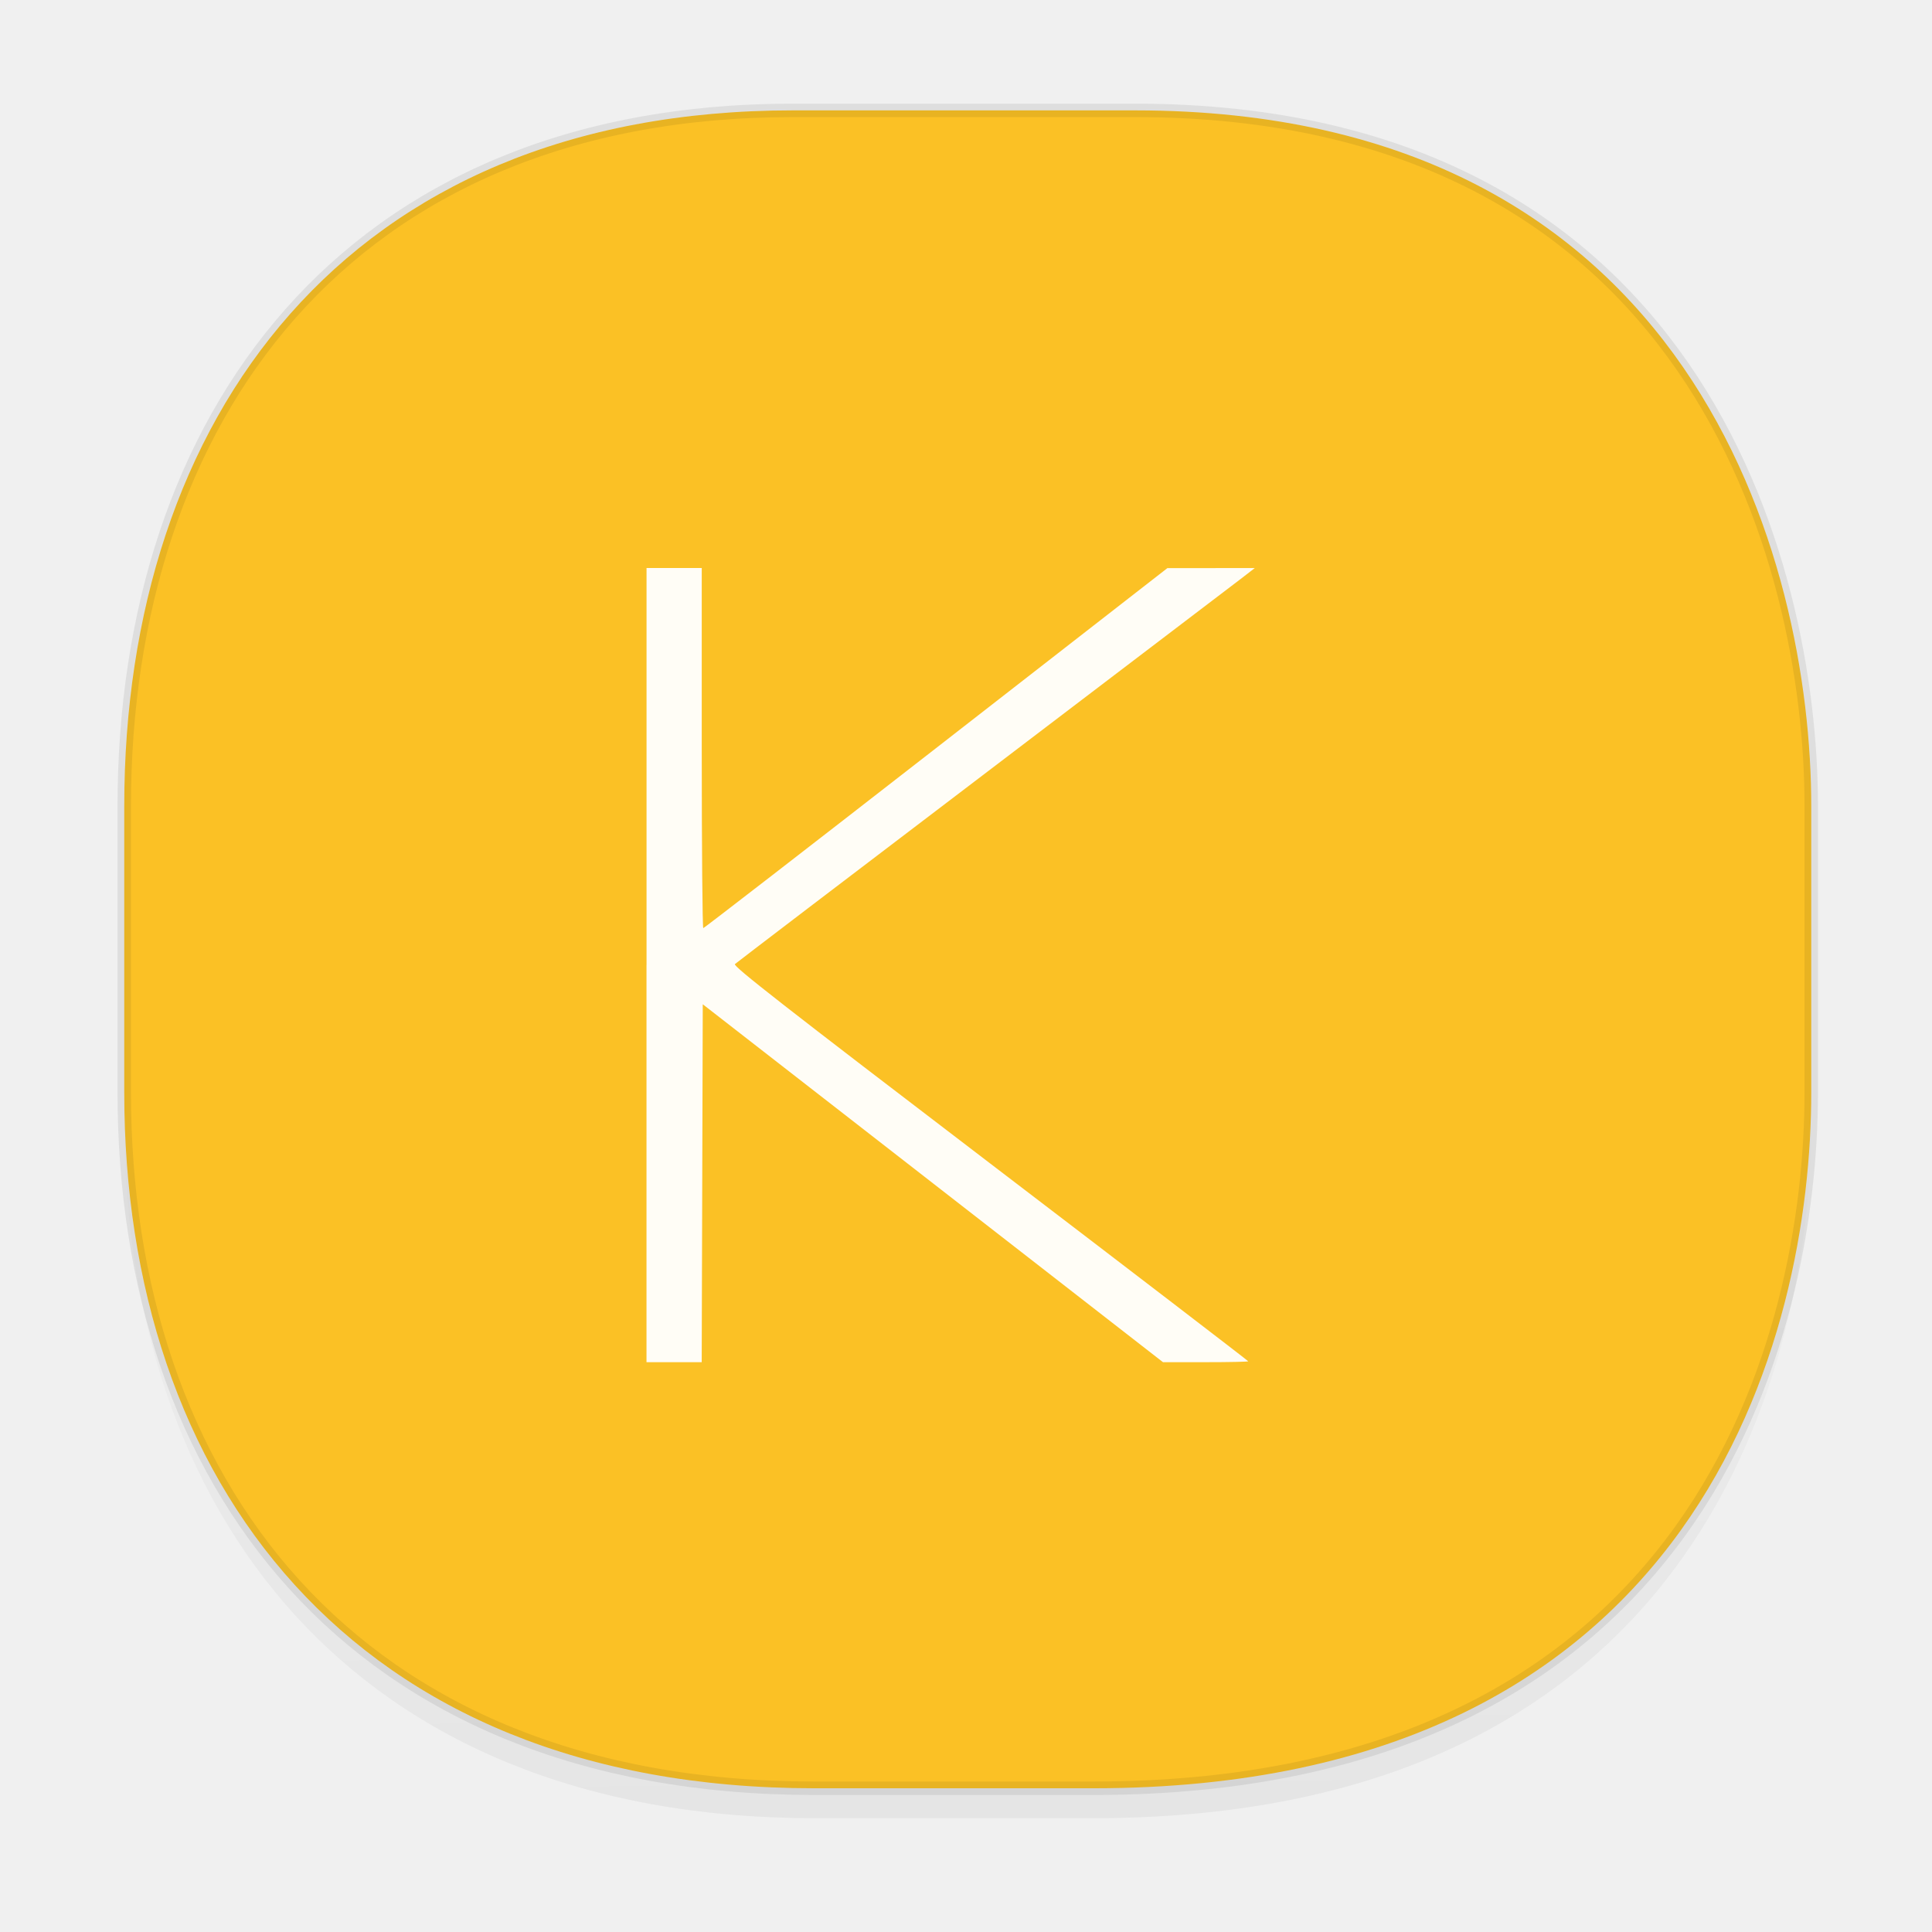
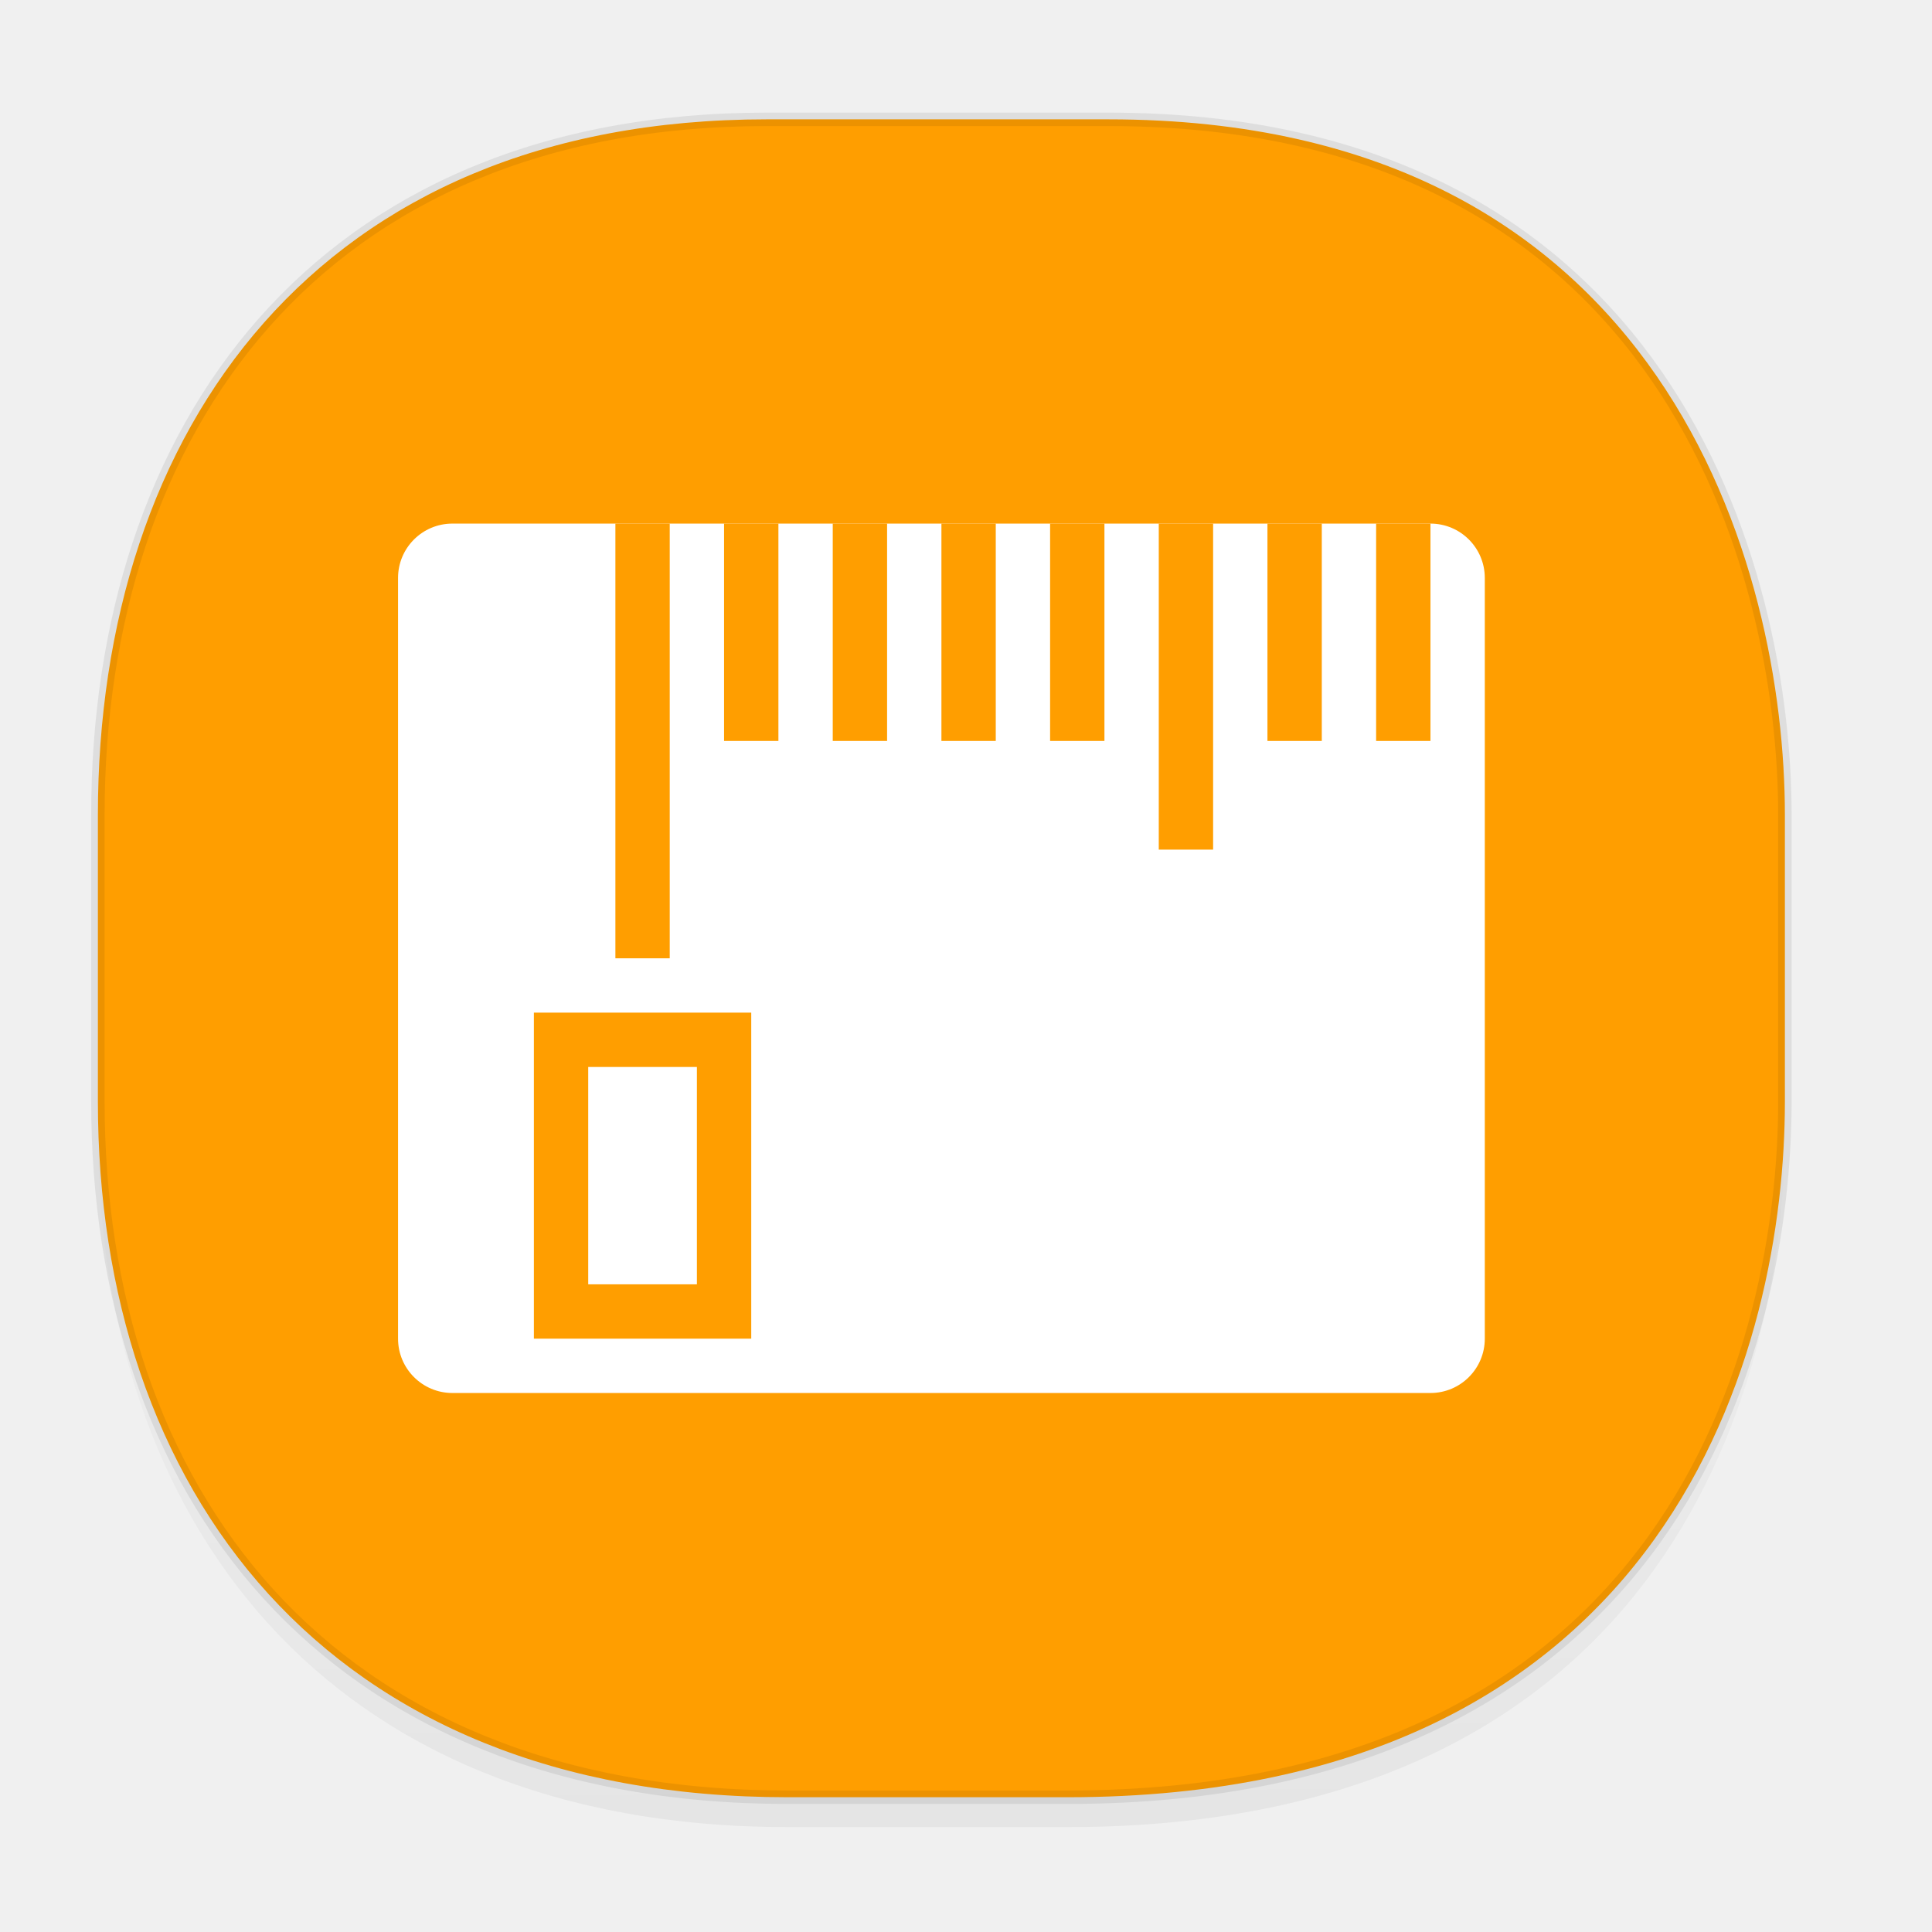
<svg xmlns="http://www.w3.org/2000/svg" xmlns:xlink="http://www.w3.org/1999/xlink" width="48" height="48" version="1.1" id="svg38">
  <defs id="defs22">
    <linearGradient id="linearGradient4488">
      <stop id="stop4490" style="stop-color:#000000;stop-opacity:0.047" offset="0" />
      <stop id="stop4492" style="stop-color:#000000;stop-opacity:0" offset="1" />
    </linearGradient>
    <linearGradient id="linearGradient4154">
      <stop offset="0" style="stop-color:#000000;stop-opacity:1" id="stop2" />
      <stop offset="1" style="stop-color:#000000;stop-opacity:0" id="stop4" />
    </linearGradient>
    <linearGradient id="linearGradient4192">
      <stop style="stop-color:#272b2d;stop-opacity:1" offset="0" id="stop7" />
      <stop style="stop-color:#33393e;stop-opacity:1" offset="1" id="stop9" />
    </linearGradient>
    <linearGradient id="linearGradient4140">
      <stop style="stop-color:#279646;stop-opacity:1" offset="0" id="stop12" />
      <stop style="stop-color:#76ff68;stop-opacity:1" offset="1" id="stop14" />
    </linearGradient>
    <linearGradient xlink:href="#linearGradient4140" id="linearGradient4146" x1="24.705" y1="43.939" x2="25.061" y2="4.405" gradientUnits="userSpaceOnUse" gradientTransform="translate(-51.05085)" />
    <linearGradient xlink:href="#linearGradient4192" id="linearGradient4166" x1="31" y1="34" x2="31" y2="24" gradientUnits="userSpaceOnUse" />
    <linearGradient xlink:href="#linearGradient4192" id="linearGradient4168" x1="18" y1="34" x2="18" y2="24" gradientUnits="userSpaceOnUse" />
    <linearGradient xlink:href="#linearGradient4154" id="linearGradient4182" x1="13" y1="24" x2="30" y2="41" gradientUnits="userSpaceOnUse" />
    <linearGradient xlink:href="#linearGradient4154" id="linearGradient4190" x1="29" y1="26" x2="36" y2="33" gradientUnits="userSpaceOnUse" />
    <style id="style4511">.cls-1{fill:#8e8e8e;}.cls-2{fill:none;stroke:#8e8e8e;stroke-linecap:square;stroke-miterlimit:10;}</style>
    <linearGradient gradientUnits="userSpaceOnUse" x2="13" y2="4" x1="43" y1="40" id="a">
      <stop id="stop2-36753" stop-color="#f27935" />
      <stop id="stop4-562" stop-color="#f2784b" offset="1" />
    </linearGradient>
    <linearGradient gradientUnits="userSpaceOnUse" x2="38" y2="41" x1="24.13" y1="27.13" id="b">
      <stop id="stop7-912" stop-color="#292c2f" />
      <stop id="stop9-70" stop-opacity="0" offset="1" />
    </linearGradient>
    <linearGradient id="a-36753" y1="527.8" y2="504.8" gradientUnits="userSpaceOnUse" x2="0" gradientTransform="translate(-384.57 504.56)">
      <stop stop-color="#ffffff" id="stop2-56" />
      <stop offset="1" stop-color="#ffffff" stop-opacity="0" id="stop4-29" />
    </linearGradient>
    <linearGradient id="b-1" y1="4" x1="8" y2="18" gradientUnits="userSpaceOnUse" x2="22" gradientTransform="translate(-3.050848,1008.631)">
      <stop stop-color="#292c2f" id="stop7-27" />
      <stop offset="1" stop-opacity="0" id="stop9-0" />
    </linearGradient>
    <linearGradient id="c" y1="520.8" y2="503.8" gradientUnits="userSpaceOnUse" x2="0" gradientTransform="translate(-384.57 504.56)">
      <stop stop-color="#197cf1" id="stop12-936" />
      <stop offset="1" stop-color="#20bcfa" id="stop14-06" />
    </linearGradient>
    <linearGradient id="d" y1="1050.34" y2="1038.36" gradientUnits="userSpaceOnUse" x2="0" gradientTransform="matrix(-2.83522 0 0 2.83875 47.655-1933.28)">
      <stop stop-color="#c61423" id="stop17" />
      <stop offset="1" stop-color="#dc2b41" id="stop19" />
    </linearGradient>
    <linearGradient id="e" y1="543.8" y2="503.8" gradientUnits="userSpaceOnUse" x2="0" gradientTransform="matrix(1.125 0 0 1-435.64 504.56)">
      <stop stop-color="#1d1e1e" id="stop22" />
      <stop offset="1" stop-color="#44484c" id="stop24" />
    </linearGradient>
    <linearGradient gradientTransform="translate(8,-1)" x2="28.614" gradientUnits="userSpaceOnUse" y2="24.614" x1="8" y1="4" id="b-3">
      <stop id="stop7-6" stop-color="#292c2f" />
      <stop id="stop9-7" stop-opacity="0" offset="1" />
    </linearGradient>
    <linearGradient id="d-5" y1="1050.34" y2="1038.36" gradientUnits="userSpaceOnUse" x2="0" gradientTransform="matrix(-2.83522,0,0,2.83875,-0.430476,-1931.599)">
      <stop stop-color="#c61423" id="stop17-3" />
      <stop offset="1" stop-color="#dc2b41" id="stop19-5" />
    </linearGradient>
    <linearGradient id="d-2" y1="1050.34" y2="1038.36" gradientUnits="userSpaceOnUse" x2="0" gradientTransform="matrix(-1.087984,0,0,1.089339,-14.25708,-100.3922)">
      <stop stop-color="#c61423" id="stop17-9" />
      <stop offset="1" stop-color="#dc2b41" id="stop19-1" />
    </linearGradient>
    <linearGradient id="c-29" y1="523.8" x1="403.57" y2="536.8" x2="416.57" gradientUnits="userSpaceOnUse" gradientTransform="translate(-335.6547,-499.8)">
      <stop stop-color="#292c2f" id="stop2-1" />
      <stop offset="1" stop-opacity="0" id="stop4-2" />
    </linearGradient>
    <linearGradient xlink:href="#b-2" id="linearGradient4189" x1="14.369" y1="22.522" x2="26.522" y2="22.522" gradientUnits="userSpaceOnUse" />
    <linearGradient x1="428.816" gradientTransform="translate(-384.57,-499.8)" gradientUnits="userSpaceOnUse" x2="388.865" y2="499.679" y1="547.634" id="a-8">
      <stop stop-color="#2a2c2f" id="stop8" />
      <stop stop-color="#536161" offset="1" id="stop10" />
    </linearGradient>
    <linearGradient x1="36" gradientUnits="userSpaceOnUse" x2="14" y2="12" y1="44" id="b-2">
      <stop style="stop-color:#bfc9c9;stop-opacity:1" stop-color="#536161" id="stop13" />
      <stop style="stop-color:#fbfbfb;stop-opacity:1" stop-color="#f4f5f5" offset="1" id="stop15" />
    </linearGradient>
    <linearGradient xlink:href="#a-8" id="linearGradient4424" x1="25" y1="44" x2="25" y2="4" gradientUnits="userSpaceOnUse" gradientTransform="translate(48.91525)" />
    <linearGradient xlink:href="#b-2" id="linearGradient4428" gradientUnits="userSpaceOnUse" x1="31.586" y1="36.345" x2="1.203" y2="6.723" />
    <style id="style4511-26">.cls-1{fill:#8e8e8e;}.cls-2{fill:none;stroke:#8e8e8e;stroke-linecap:square;stroke-miterlimit:10;}</style>
    <linearGradient id="linearGradient3235">
      <stop id="stop3237" offset="0" style="stop-color:#fce94f;stop-opacity:1" />
      <stop style="stop-color:#fce94f;stop-opacity:1" offset="0.5" id="stop3239" />
      <stop id="stop3241" offset="0.75" style="stop-color:#edd400;stop-opacity:1" />
      <stop id="stop3243" offset="1" style="stop-color:#c4a000;stop-opacity:1" />
    </linearGradient>
    <linearGradient id="linearGradient19744">
      <stop id="stop19746" offset="0" style="stop-color:#ffffff;stop-opacity:1;" />
      <stop style="stop-color:#edd400;stop-opacity:1" offset="0.749" id="stop19748" />
      <stop id="stop19750" offset="1" style="stop-color:#ffffff;stop-opacity:1;" />
    </linearGradient>
    <linearGradient id="linearGradient14664">
      <stop style="stop-color:#ffffff;stop-opacity:1;" offset="0" id="stop14666" />
      <stop style="stop-color:#eeeeec;stop-opacity:1" offset="1" id="stop14668" />
    </linearGradient>
    <linearGradient id="linearGradient12294">
      <stop id="stop12296" offset="0" style="stop-color:#fef8c4;stop-opacity:1" />
      <stop id="stop12298" offset="1" style="stop-color:#edd400;stop-opacity:1" />
    </linearGradient>
    <linearGradient id="linearGradient8285">
      <stop style="stop-color:#ff6c6c;stop-opacity:1;" offset="0" id="stop8287" />
      <stop style="stop-color:#cc0000;stop-opacity:1;" offset="1" id="stop8289" />
    </linearGradient>
    <linearGradient id="linearGradient3570">
      <stop style="stop-color:#ffffff;stop-opacity:1;" offset="0" id="stop3572" />
      <stop style="stop-color:#fce94f;stop-opacity:1;" offset="1" id="stop3574" />
    </linearGradient>
    <linearGradient id="linearGradient2188">
      <stop style="stop-color:#c4a000;stop-opacity:1" offset="0" id="stop2190" />
      <stop id="stop3626" offset="0.206" style="stop-color:#edd400;stop-opacity:1" />
      <stop id="stop2848" offset="0.5" style="stop-color:#fce94f;stop-opacity:1" />
      <stop style="stop-color:#edd400;stop-opacity:1" offset="0.75" id="stop2850" />
      <stop style="stop-color:#c4a000;stop-opacity:1" offset="1" id="stop2192" />
    </linearGradient>
    <linearGradient x2="11.786" gradientUnits="userSpaceOnUse" y2="11.998" x1="34.5" y1="32.998" id="a-70">
      <stop id="stop2-3675" stop-color="#dd1627" />
      <stop id="stop4-35" stop-color="#df3e52" offset="1" />
    </linearGradient>
    <linearGradient gradientTransform="translate(-52)" gradientUnits="userSpaceOnUse" x2="73.03" y2="35.663" x1="46.23" y1="10.38" id="b-367">
      <stop id="stop7-5" stop-opacity=".731" stop-color="#f8bac0" />
      <stop id="stop9-3" stop-opacity="0" stop-color="#f8bac0" offset="1" />
    </linearGradient>
    <path d="m.735 43.06l23.265-42.35 23.09 42.31c0 0-2.212-.155-5.272-.291-2.851-.127-1.794.114-8.278-1.089-4.911-.91-8.522-2.865-15.253-2.727-7.453.153-17.549 4.149-17.549 4.149" id="c-62" />
    <linearGradient id="a-367535" y1="543.8" y2="503.8" x2="0" gradientUnits="userSpaceOnUse" gradientTransform="matrix(1.125 0 0 1-51.07 0)">
      <stop stop-color="#2a2c2f" id="stop2-62" />
      <stop offset="1" stop-color="#424649" id="stop4-91" />
    </linearGradient>
    <linearGradient id="b-27" y1="540.92" y2="522.55" x2="0" gradientUnits="userSpaceOnUse" gradientTransform="matrix(1 0 0 1.14286 0-77.4)">
      <stop stop-color="#197cf1" id="stop7-0" />
      <stop offset="1" stop-color="#05a0eb" id="stop9-93" />
    </linearGradient>
    <linearGradient id="c-6" y1="542.8" y2="533.8" gradientUnits="userSpaceOnUse" x2="0" gradientTransform="translate(0-28)">
      <stop stop-color="#bcb4a1" id="stop12-93" />
      <stop offset="1" stop-color="#c5bfad" id="stop14-6" />
    </linearGradient>
    <linearGradient id="d-06" y1="540.8" y2="531.8" gradientUnits="userSpaceOnUse" x2="0">
      <stop stop-color="#1e1f21" id="stop17-2" />
      <stop offset="1" stop-color="#242628" id="stop19-61" />
    </linearGradient>
    <linearGradient xlink:href="#d-06" id="e-8" y1="528.8" y2="519.8" gradientUnits="userSpaceOnUse" x2="0" />
    <linearGradient id="f" y1="20" x1="32" y2="30" x2="42" gradientUnits="userSpaceOnUse">
      <stop stop-color="#383e51" id="stop23" />
      <stop offset="1" stop-color="#655c6f" stop-opacity="0" id="stop25" />
    </linearGradient>
    <linearGradient xlink:href="#f" id="g" y1="531.8" x1="404.57" y2="543.8" x2="416.57" gradientUnits="userSpaceOnUse" gradientTransform="translate(-384.57-499.8)" />
    <linearGradient xlink:href="#f" id="h" y1="531.8" x1="404.57" y2="543.8" gradientUnits="userSpaceOnUse" x2="416.57" gradientTransform="translate(0-12)" />
    <linearGradient xlink:href="#f" id="i" y1="531.8" x1="404.57" y2="543.8" gradientUnits="userSpaceOnUse" x2="416.57" gradientTransform="translate(-12-12)" />
    <linearGradient xlink:href="#f" id="j" y1="531.8" x1="404.57" y2="543.8" gradientUnits="userSpaceOnUse" x2="416.57" gradientTransform="translate(-12)" />
    <style id="style4511-9">.cls-1{fill:#8e8e8e;}.cls-2{fill:none;stroke:#8e8e8e;stroke-linecap:square;stroke-miterlimit:10;}</style>
    <path d="m.735 43.06l23.265-42.35 23.09 42.31c0 0-2.212-.155-5.272-.291-2.851-.127-1.794.114-8.278-1.089-4.911-.91-8.522-2.865-15.253-2.727-7.453.153-17.549 4.149-17.549 4.149" id="c-09" />
    <linearGradient id="linearGradient4222">
      <stop offset="0" style="stop-color:#0166d0;stop-opacity:1" id="stop2-35" />
      <stop offset="1" style="stop-color:#51a6ff;stop-opacity:1" id="stop4-62" />
    </linearGradient>
    <linearGradient id="linearGradient4198">
      <stop style="stop-color:#208dff;stop-opacity:1" offset="0" id="stop7-9" />
      <stop style="stop-color:#51a6ff;stop-opacity:1" offset="1" id="stop9-1" />
    </linearGradient>
    <linearGradient xlink:href="#linearGradient4222" id="linearGradient4204" x1="402.571" y1="543.798" x2="402.571" y2="519.798" gradientUnits="userSpaceOnUse" gradientTransform="matrix(0.7813559,0,0,0.7813559,-346.9312,-382.9337)" />
    <linearGradient xlink:href="#linearGradient4198" id="linearGradient4212" x1="414.571" y1="543.798" x2="414.571" y2="519.798" gradientUnits="userSpaceOnUse" gradientTransform="matrix(0.7813559,0,0,0.7813559,-346.9312,-382.9337)" />
    <linearGradient xlink:href="#linearGradient4198" id="linearGradient4220" x1="24" y1="35" x2="24" y2="4" gradientUnits="userSpaceOnUse" gradientTransform="matrix(1,0,0,0.9992445,384.5714,499.8244)" />
    <linearGradient xlink:href="#linearGradient4227" id="linearGradient4244" x1="12" y1="21" x2="29" y2="38" gradientUnits="userSpaceOnUse" />
    <linearGradient id="linearGradient4227">
      <stop offset="0" style="stop-color:#292c2f;stop-opacity:1" id="stop16" />
      <stop offset="1" style="stop-color:#000000;stop-opacity:0;" id="stop18" />
    </linearGradient>
    <linearGradient id="linearGradient4454">
      <stop id="stop7-36" offset="0" style="stop-color:#d21e1e;stop-opacity:1" />
      <stop id="stop9-75" offset="1" style="stop-color:#e05e4c;stop-opacity:1" />
    </linearGradient>
    <linearGradient gradientTransform="translate(-384.57,-499.8)" gradientUnits="userSpaceOnUse" y2="525.725" x2="391.89" y1="544.092" x1="403.421" id="linearGradient4213" xlink:href="#linearGradient4454" />
    <linearGradient id="linearGradient4472">
      <stop id="stop13-1" offset="0" style="stop-color:#ffa92d;stop-opacity:1" />
      <stop id="stop15-2" offset="1" style="stop-color:#ffc169;stop-opacity:1" />
    </linearGradient>
    <linearGradient gradientTransform="translate(-384.57,-499.8)" gradientUnits="userSpaceOnUse" y2="505.319" x2="391.154" y1="523.203" x1="401.296" id="linearGradient4235" xlink:href="#linearGradient4472" />
    <linearGradient id="linearGradient4422-8">
      <stop id="stop19-3" offset="0" style="stop-color:#377d50;stop-opacity:1" />
      <stop id="stop21" offset="1" style="stop-color:#54d883;stop-opacity:1" />
    </linearGradient>
    <linearGradient gradientTransform="translate(-384.57,-499.8)" gradientUnits="userSpaceOnUse" y2="503.798" x2="413.779" y1="523.798" x1="424.602" id="linearGradient4257" xlink:href="#linearGradient4422-8" />
    <linearGradient id="linearGradient4438">
      <stop id="stop25-6" offset="0" style="stop-color:#375a7d;stop-opacity:1" />
      <stop id="stop27" offset="1" style="stop-color:#54a3d8;stop-opacity:1" />
    </linearGradient>
    <linearGradient gradientTransform="translate(-384.57,-499.8)" gradientUnits="userSpaceOnUse" y2="525.748" x2="412.118" y1="543.488" x1="420.884" id="linearGradient4279" xlink:href="#linearGradient4438" />
    <linearGradient gradientTransform="translate(0.00142264,-0.00198746)" gradientUnits="userSpaceOnUse" y2="44" x2="44" y1="4" x1="4" id="linearGradient4220-3" xlink:href="#linearGradient4154" />
    <linearGradient id="a-2" y1="4" x1="24" y2="44" x2="4" gradientUnits="userSpaceOnUse">
      <stop stop-color="#197cf1" id="stop2-367" />
      <stop offset="1" stop-color="#20bcfa" id="stop4-5" />
    </linearGradient>
    <linearGradient id="b-7" y1="44" x1="44" y2="4" x2="24" gradientUnits="userSpaceOnUse">
      <stop stop-color="#c61423" id="stop7-3" />
      <stop offset="1" stop-color="#dc2b41" id="stop9-56" />
    </linearGradient>
    <linearGradient id="c-0" x1="44" x2="4" gradientUnits="userSpaceOnUse">
      <stop stop-color="#42a603" id="stop12-06" />
      <stop offset="1" stop-color="#78da06" id="stop14-26" />
    </linearGradient>
    <linearGradient id="d-1" y1="522.8" y2="538.8" x1="400.57" gradientUnits="userSpaceOnUse" x2="416.57">
      <stop stop-color="#292c2f" id="stop17-8" />
      <stop offset="1" stop-opacity="0" id="stop19-29" />
    </linearGradient>
    <linearGradient gradientTransform="matrix(.70711.70711-.70711.70711 105.4-635.69)" x2="378.58" gradientUnits="userSpaceOnUse" y2="523.86" x1="430.51" y1="522.99" id="b-3-7">
      <stop id="stop7-67" stop-color="#fcfcfc" />
      <stop id="stop9-53" stop-color="#e9eaeb" offset="1" />
    </linearGradient>
    <linearGradient gradientTransform="translate(45.719-.92)" x2="3.614" gradientUnits="userSpaceOnUse" y2="49.804" x1="-28.649" y1="19.869" id="c-5">
      <stop id="stop12-6" />
      <stop id="stop14-2" stop-opacity="0" offset="1" />
    </linearGradient>
    <linearGradient gradientTransform="matrix(.70711.70711-.70711.70711 105.48-635.28)" x2="402.03" gradientUnits="userSpaceOnUse" y2="523.7" x1="388.34" y1="522.18" id="d-9">
      <stop id="stop17-1" stop-color="#ffffff" />
      <stop id="stop19-2" stop-color="#eff0f1" offset="1" />
    </linearGradient>
    <linearGradient gradientTransform="matrix(.70711.70711-.70711.70711 105.48-635.28)" x2="425.86" gradientUnits="userSpaceOnUse" y2="527.34" x1="422.48" y1="527.21" id="e-792">
      <stop id="stop22-9" stop-color="#f9f9f9" />
      <stop id="stop24-20" stop-color="#f6f6f6" offset="1" />
    </linearGradient>
    <linearGradient gradientUnits="userSpaceOnUse" x2="23.912" y2="24.326" x1="9.642" y1="8.627" id="f-02">
      <stop id="stop27-1" stop-color="#491309" />
      <stop id="stop29" stop-color="#b6642d" offset="1" />
    </linearGradient>
    <linearGradient gradientUnits="userSpaceOnUse" x2="33.609" y2="34.953" x1="32.641" y1="33.922" id="h-3">
      <stop id="stop37" stop-color="#cfcfcf" />
      <stop id="stop39" stop-opacity="0" stop-color="#ededed" offset="1" />
    </linearGradient>
    <linearGradient gradientTransform="matrix(.70711.70711-.70711.70711 105.48-635.28)" x2="409.82" gradientUnits="userSpaceOnUse" y2="523.27" x1="385.61" y1="522.24" id="o">
      <stop id="stop62" stop-color="#ffffff" />
      <stop id="stop64" stop-color="#dfe1e3" offset="1" />
    </linearGradient>
    <path d="M25 15A9 9 0 1 1 7 15 9 9 0 1 1 25 15" color="#000000" id="p" />
    <linearGradient xlink:href="#linearGradient4299" id="linearGradient4415" x1="408.571" y1="543.773" x2="408.632" y2="503.67" gradientUnits="userSpaceOnUse" />
    <linearGradient id="linearGradient4227-5">
      <stop offset="0" style="stop-color:#2e3436;stop-opacity:1" id="stop8-7" />
      <stop offset="1" style="stop-color:#555753;stop-opacity:1" id="stop10-0" />
    </linearGradient>
    <linearGradient xlink:href="#linearGradient4227-5" id="linearGradient4437" x1="408.571" y1="535.199" x2="408.571" y2="512.397" gradientUnits="userSpaceOnUse" gradientTransform="matrix(0.9648179,0,0,0.9648179,14.37438,18.4283)" />
    <linearGradient id="linearGradient4299">
      <stop offset="0" style="stop-color:#1064d3;stop-opacity:1" id="stop14-3" />
      <stop offset="1" style="stop-color:#14c6fd;stop-opacity:1" id="stop16-6" />
    </linearGradient>
    <linearGradient xlink:href="#linearGradient4154" id="linearGradient4392" x1="9.077" y1="9.083" x2="42.946" y2="42.953" gradientUnits="userSpaceOnUse" />
    <linearGradient id="linearGradient4258">
      <stop id="stop2-36" offset="0" style="stop-color:#000019;stop-opacity:1" />
      <stop id="stop4-7" offset="1" style="stop-color:#000019;stop-opacity:0.291" />
    </linearGradient>
    <linearGradient id="linearGradient4223">
      <stop id="stop7-6-2" offset="0" style="stop-color:#c6cdd1;stop-opacity:1" />
      <stop id="stop9-7-3" offset="1" style="stop-color:#e0e5e7;stop-opacity:1" />
    </linearGradient>
    <linearGradient id="linearGradient4217">
      <stop id="stop12-5" style="stop-color:#1f93b9;stop-opacity:1" offset="0" />
      <stop id="stop14-5" style="stop-color:#1a5c9b;stop-opacity:1" offset="1" />
    </linearGradient>
    <linearGradient id="linearGradient4191">
      <stop id="stop17-3-7" offset="0" style="stop-color:#dc2b41;stop-opacity:1" />
      <stop id="stop19-5-5" offset="1" style="stop-color:#c61423;stop-opacity:1" />
    </linearGradient>
    <linearGradient gradientTransform="translate(-50.19933,-1.150547)" gradientUnits="userSpaceOnUse" y2="29" x2="24" y1="7" x1="24" id="linearGradient4197" xlink:href="#linearGradient4217" />
    <linearGradient gradientTransform="translate(-50.19933,0.8494534)" gradientUnits="userSpaceOnUse" y2="41" x2="24" y1="30" x1="24" id="linearGradient4207" xlink:href="#linearGradient4191" />
    <linearGradient gradientTransform="translate(-51.19933,0.8494534)" gradientUnits="userSpaceOnUse" y2="41" x2="11" y1="30" x1="11" id="linearGradient4215" xlink:href="#linearGradient4191" />
    <linearGradient gradientTransform="translate(-51.19933,-1.150547)" gradientUnits="userSpaceOnUse" y2="4" x2="29" y1="44" x1="29" id="linearGradient4229" xlink:href="#linearGradient4223" />
    <radialGradient gradientTransform="translate(-51.19933,-1.150547)" gradientUnits="userSpaceOnUse" r="19" fy="24" fx="24" cy="24" cx="24" id="radialGradient4264" xlink:href="#linearGradient4258" />
    <path id="c-2" d="m.735 43.06l23.265-42.35 23.09 42.31c0 0-2.212-.155-5.272-.291-2.851-.127-1.794.114-8.278-1.089-4.911-.91-8.522-2.865-15.253-2.727-7.453.153-17.549 4.149-17.549 4.149" />
    <linearGradient id="linearGradient4214">
      <stop offset="0" style="stop-color:#2f74c8;stop-opacity:1" id="stop41" />
      <stop offset="1" style="stop-color:#4699d7;stop-opacity:1" id="stop43" />
    </linearGradient>
    <linearGradient id="linearGradient4410">
      <stop style="stop-color:#383e51;stop-opacity:1" offset="0" id="stop48" />
      <stop style="stop-color:#655c6f;stop-opacity:0" offset="1" id="stop50" />
    </linearGradient>
    <linearGradient gradientTransform="matrix(0.974359,0,0,0.9621795,-40.3793,-0.5771)" gradientUnits="userSpaceOnUse" y2="4" x2="23.649" y1="43.494" x1="23.649" id="linearGradient10438-5" xlink:href="#linearGradient4214" />
    <linearGradient id="linearGradient10454-6">
      <stop id="stop4727" offset="0" style="stop-color:#f38230;stop-opacity:1" />
      <stop id="stop4729" offset="1" style="stop-color:#fec335;stop-opacity:1" />
    </linearGradient>
    <linearGradient gradientTransform="translate(-41.33689,-1.72838)" gradientUnits="userSpaceOnUse" y2="4" x2="24" y1="44" x1="24" id="linearGradient4286-2" xlink:href="#linearGradient10454-6" />
    <linearGradient gradientUnits="userSpaceOnUse" y2="546.798" x2="419.571" y1="528.798" x1="401.571" id="linearGradient4243-0" xlink:href="#linearGradient4410" gradientTransform="translate(-425.9083,-501.5264)" />
    <linearGradient y2="546.798" x2="419.571" y1="528.798" x1="401.571" gradientTransform="translate(-431.4083,-516.8264)" gradientUnits="userSpaceOnUse" id="linearGradient4355-6" xlink:href="#linearGradient4410" />
    <linearGradient xlink:href="#linearGradient4300-8-4" id="linearGradient4309" x1="31" y1="44" x2="9.638" y2="7" gradientUnits="userSpaceOnUse" gradientTransform="matrix(0.7530483,0,0,0.7530483,-49.25148,5.099812)" />
    <linearGradient id="linearGradient4903">
      <stop offset="0" style="stop-color:#eef1f2;stop-opacity:1" id="stop3" />
      <stop offset="1" style="stop-color:#f9fafb;stop-opacity:1" id="stop5" />
    </linearGradient>
    <linearGradient id="linearGradient4303">
      <stop style="stop-color:#197cf1;stop-opacity:1" offset="0" id="stop8-3" />
      <stop style="stop-color:#21c9fb;stop-opacity:1" offset="1" id="stop10-6" />
    </linearGradient>
    <linearGradient xlink:href="#linearGradient4303" id="linearGradient4498" x1="414.635" y1="531.769" x2="409.79" y2="523.379" gradientUnits="userSpaceOnUse" gradientTransform="matrix(0.7530483,0,0,0.7530483,-281.014,-371.2722)" />
    <linearGradient xlink:href="#linearGradient4903" id="linearGradient4506" x1="413.504" y1="537.256" x2="405.396" y2="519.755" gradientUnits="userSpaceOnUse" gradientTransform="matrix(0.7530483,0,0,0.7530483,-338.8523,-371.2722)" />
    <linearGradient xlink:href="#linearGradient4227" id="linearGradient4518" x1="423.571" y1="527.798" x2="423.571" y2="544.668" gradientUnits="userSpaceOnUse" gradientTransform="matrix(0.5324855,-0.5324855,0.5324855,0.5324855,-522.904,-29.33845)" />
    <linearGradient id="linearGradient4300-8-4">
      <stop style="stop-color:#f27935;stop-opacity:1" offset="0" id="stop21-3" />
      <stop style="stop-color:#f2784b;stop-opacity:1" offset="1" id="stop23-7" />
    </linearGradient>
    <linearGradient gradientTransform="matrix(0.3242038,0,0,0.3242038,387.5845,502.8567)" xlink:href="#linearGradient3347" id="linearGradient3359" x1="-23.688" y1="-24.028" x2="146.725" y2="140.728" gradientUnits="userSpaceOnUse" />
    <linearGradient id="linearGradient3347">
      <stop style="stop-color:#006680;stop-opacity:1;" offset="0" id="stop3-3" />
      <stop offset=".252" style="stop-color:#80b3ff;stop-opacity:1" id="stop5-6" />
      <stop style="stop-color:#0066ff;stop-opacity:1" offset=".459" id="stop7-7" />
      <stop offset=".899" style="stop-color:#002255;stop-opacity:1" id="stop9-5" />
      <stop style="stop-color:#006680;stop-opacity:0;" offset="1" id="stop11" />
    </linearGradient>
    <linearGradient gradientTransform="matrix(0.3242038,0,0,0.3242038,387.5845,502.8567)" xlink:href="#linearGradient3360" id="linearGradient3366" x1="-1.414" y1="88.048" x2="154.149" y2="89.816" gradientUnits="userSpaceOnUse" />
    <linearGradient id="linearGradient3360">
      <stop style="stop-color:#ffcc00;stop-opacity:1;" offset="0" id="stop15-35" />
      <stop offset=".245" style="stop-color:#ffff00;stop-opacity:1" id="stop17-6" />
      <stop offset=".586" style="stop-color:#ff0000;stop-opacity:1" id="stop19-291" />
      <stop style="stop-color:#ffcc00;stop-opacity:0;" offset="1" id="stop21-2" />
    </linearGradient>
    <linearGradient gradientUnits="userSpaceOnUse" x2="44" y2="24" x1="26.425" y1="37.11" id="a-7">
      <stop id="stop2-0" stop-color="#2980b9" />
      <stop id="stop4-9" stop-color="#1d99f3" offset="1" />
    </linearGradient>
    <linearGradient gradientUnits="userSpaceOnUse" x2="24.539" y2="10.624" x1="25.869" y1="39.24" id="b-36" xlink:href="#a-7" />
    <linearGradient gradientUnits="userSpaceOnUse" x2="37.922" y2="39.34" x1="8.84" y1="9.386" id="c-06">
      <stop id="stop8-2" stop-color="#faf8f8" />
      <stop id="stop10-61" stop-color="#bfd2d2" offset="1" />
    </linearGradient>
    <linearGradient gradientUnits="userSpaceOnUse" x2="24.839" y2="17.991" x1="27.04" y1="16.621" id="d-8">
      <stop id="stop13-7" stop-color="#fcfcfc" />
      <stop id="stop15-3" stop-color="#c7c7c7" offset="1" />
    </linearGradient>
    <linearGradient gradientUnits="userSpaceOnUse" x2="35.973" y2="31" x1="31.537" y1="27.6" id="e-9">
      <stop id="stop18-2" />
      <stop id="stop20" stop-opacity="0" offset="1" />
    </linearGradient>
    <linearGradient gradientTransform="translate(-10 5)" gradientUnits="userSpaceOnUse" x2="37" y2="30" x1="26" y1="19" id="f-0" xlink:href="#e-9" />
    <linearGradient gradientUnits="userSpaceOnUse" x2="19.574" y2="22.495" x1="3.783" y1="23.644" id="g-5">
      <stop id="stop24-2" stop-color="#2980b9" />
      <stop id="stop26" stop-color="#34495e" offset="1" />
    </linearGradient>
    <style id="style4552">.cls-1{fill:#8e8e8e;}.cls-2{fill:none;stroke:#8e8e8e;stroke-linecap:square;stroke-miterlimit:10;}</style>
    <linearGradient gradientTransform="matrix(0.6565635,0,0,0.6565635,61.5459,14.22887)" gradientUnits="userSpaceOnUse" x2="24.839" y2="17.991" x1="27.04" y1="16.621" id="d-6">
      <stop id="stop4583-7" stop-color="#fcfcfc" />
      <stop id="stop4585-5" stop-color="#c7c7c7" offset="1" />
    </linearGradient>
    <linearGradient gradientTransform="matrix(0.6565635,0,0,0.6565635,61.5459,14.22887)" gradientUnits="userSpaceOnUse" x2="24.539" y2="10.624" x1="25.869" y1="39.24" id="b-3-3" xlink:href="#a-7" />
    <linearGradient id="a-3" y1="543.8" y2="512.8" x2="0" gradientUnits="userSpaceOnUse">
      <stop stop-color="#cea476" id="stop2-6" />
      <stop offset="1" stop-color="#dab58b" id="stop4-75" />
    </linearGradient>
    <linearGradient id="b-35" y1="512.8" y2="503.8" x2="0" gradientUnits="userSpaceOnUse">
      <stop stop-color="#ebc69a" id="stop7-62" />
      <stop offset="1" stop-color="#f4e0c8" stop-opacity="0" id="stop9-9" />
    </linearGradient>
    <linearGradient xlink:href="#b-35" id="c-1" y1="512.8" y2="503.8" gradientUnits="userSpaceOnUse" x2="0" gradientTransform="translate(0-1025.6)" />
    <linearGradient xlink:href="#a-3" id="d-2-9" y1="512.8" y2="503.8" x2="0" gradientUnits="userSpaceOnUse" />
    <linearGradient id="e-7" y1="516.8" x1="399.57" y2="534.8" x2="417.57" gradientUnits="userSpaceOnUse">
      <stop stop-color="#292c2f" id="stop14-0" />
      <stop offset="1" stop-opacity="0" id="stop16-9" />
    </linearGradient>
    <linearGradient id="a-36" y1="543.8" y2="503.8" x2="0" gradientUnits="userSpaceOnUse">
      <stop stop-color="#2a2c2f" id="stop2-7" />
      <stop offset="1" stop-color="#424649" id="stop4-53" />
    </linearGradient>
    <linearGradient id="b-5" y1="532.8" y2="506.8" x2="0" gradientUnits="userSpaceOnUse">
      <stop stop-color="#989a9b" id="stop7-629" />
      <stop offset="1" stop-color="#f6f6f7" id="stop9-12" />
    </linearGradient>
    <linearGradient id="c-7" y1="522.8" x1="403.57" y2="534.8" x2="413.26" gradientUnits="userSpaceOnUse">
      <stop stop-color="#020303" id="stop12-0" />
      <stop offset="1" stop-color="#424649" stop-opacity="0" id="stop14-9" />
    </linearGradient>
    <linearGradient xlink:href="#c-7" id="d-3" y1="521.8" x1="400.77" y2="533.6" gradientUnits="userSpaceOnUse" x2="412.57" />
    <path fill-rule="evenodd" id="e-6" d="m426.57 529.8l-16 11-8-8-2-9 17-5z" />
    <linearGradient id="a-367" y1="536.8" y2="503.8" x2="0" gradientUnits="userSpaceOnUse">
      <stop stop-color="#2a2c2f" id="stop2-5" />
      <stop offset="1" stop-color="#424649" id="stop4-3" />
    </linearGradient>
    <linearGradient id="b-56" y1="547.8" y2="536.8" x2="0" gradientUnits="userSpaceOnUse" gradientTransform="matrix(1 0 0 .54545 0 244)">
      <stop stop-color="#c6cdd1" id="stop7-2" />
      <stop offset="1" stop-color="#e0e5e7" id="stop9-91" />
    </linearGradient>
    <linearGradient id="c-27" y1="5.342" x1="42.799" y2="31.357" x2="11.999" gradientUnits="userSpaceOnUse">
      <stop stop-color="#4ce0c6" id="stop12-09" />
      <stop offset="1" stop-color="#3b85b5" id="stop14-36" />
    </linearGradient>
    <linearGradient id="d-0" y1="22.346" x1="29.855" y2="28.506" x2="54.32" gradientUnits="userSpaceOnUse">
      <stop stop-color="#ffc169" id="stop17-62" />
      <stop offset="1" stop-color="#ffa92d" id="stop19-6" />
    </linearGradient>
    <linearGradient id="e-1" y1="41.22" x1="24.392" y2="25.343" x2="20.643" gradientUnits="userSpaceOnUse">
      <stop stop-color="#334545" id="stop22-8" />
      <stop offset="1" stop-color="#536161" id="stop24-7" />
    </linearGradient>
    <linearGradient xlink:href="#e-1" id="f-9" y1="568.8" x1="431.57" y2="562.8" x2="439.57" gradientUnits="userSpaceOnUse" gradientTransform="matrix(-1 0 0 1 839.14-40)" />
    <linearGradient xlink:href="#e-1" id="g-2" y1="40.899" x1="56.03" y2="32.475" x2="40.647" gradientUnits="userSpaceOnUse" />
    <linearGradient xlink:href="#e-1" id="h-0" y1="32.15" x1="60.895" y2="27.06" x2="53.41" gradientUnits="userSpaceOnUse" />
    <linearGradient xlink:href="#e-1" id="i-9" y1="36.527" x1="33.32" y2="31.348" x2="24.78" gradientUnits="userSpaceOnUse" />
    <linearGradient xlink:href="#e-1" id="j-2" y1="36.765" x1="34" y2="49.571" x2="40.25" gradientUnits="userSpaceOnUse" />
    <linearGradient id="a-3675" y1="543.8" y2="503.8" x2="0" gradientUnits="userSpaceOnUse" gradientTransform="matrix(1.125 0 0 1-51.07 0)">
      <stop stop-color="#2a2c2f" id="stop2-3" />
      <stop offset="1" stop-color="#424649" id="stop4-56" />
    </linearGradient>
    <linearGradient id="b-2-9" y1="540.92" y2="522.55" x2="0" gradientUnits="userSpaceOnUse" gradientTransform="matrix(1 0 0 1.14286 0-77.4)">
      <stop stop-color="#197cf1" id="stop7-91" />
      <stop offset="1" stop-color="#05a0eb" id="stop9-2" />
    </linearGradient>
    <linearGradient id="c-70" y1="542.8" y2="533.8" gradientUnits="userSpaceOnUse" x2="0" gradientTransform="translate(0-28)">
      <stop stop-color="#bcb4a1" id="stop12-9" />
      <stop offset="1" stop-color="#c5bfad" id="stop14-360" />
    </linearGradient>
    <linearGradient id="d-62" y1="540.8" y2="531.8" gradientUnits="userSpaceOnUse" x2="0">
      <stop stop-color="#1e1f21" id="stop17-61" />
      <stop offset="1" stop-color="#242628" id="stop19-8" />
    </linearGradient>
    <linearGradient xlink:href="#d-62" id="e-79" y1="528.8" y2="519.8" gradientUnits="userSpaceOnUse" x2="0" />
    <style id="style4511-2">.cls-1{fill:#8e8e8e;}.cls-2{fill:none;stroke:#8e8e8e;stroke-linecap:square;stroke-miterlimit:10;}</style>
-     <linearGradient xlink:href="#linearGradient4488" id="linearGradient4548" gradientUnits="userSpaceOnUse" gradientTransform="matrix(0.3038003,0,0,0.3038003,-62.55038,1.993676)" x1="288.112" y1="141.785" x2="287.575" y2="79.008" />
+     <linearGradient gradientTransform="matrix(0.3038003,0,0,0.3038003,-63.20544,2.215878)" xlink:href="#linearGradient4488" id="linearGradient4160" x1="288.112" y1="141.785" x2="287.575" y2="79.008" gradientUnits="userSpaceOnUse" />
  </defs>
  <style id="style4485" type="text/css">
	.st0{fill:#005C75;}
	.st1{fill:url(#SVGID_1_);}
	.st2{opacity:0.45;fill:#231F20;}
	.st3{fill:#FFFFFF;}
</style>
-   <path id="path4532" d="m 3.088,26.221 0,1.669 c 0,9.574 5.583,17.282 17.146,17.282 l 6.93,0 c 15.132,0 17.836,-11.323 17.836,-17.282 l 0,-1.669 c 0,5.96 -2.704,17.282 -17.836,17.282 l -6.93,0 c -11.563,0 -17.146,-7.708 -17.146,-17.282 z" style="opacity:1;fill:url(#linearGradient4548);fill-opacity:1;stroke:none;stroke-width:1.1;stroke-linecap:square;stroke-linejoin:bevel;stroke-miterlimit:4;stroke-dasharray:none;stroke-dashoffset:0;stroke-opacity:0.078" />
-   <path id="path4534" d="m 19.701,2.742 8.495,0 c 13.908,0 16.804,11.247 16.804,17.282 l 0,7.123 c 0,5.96 -2.704,17.282 -17.837,17.282 l -6.93,0 c -11.563,0 -17.146,-7.708 -17.146,-17.282 l 0,-7.123 c 0,-9.574 5.47,-17.282 16.613,-17.282 z" style="opacity:1;fill:#fbc125;fill-opacity:1;stroke:#000000;stroke-width:0.334;stroke-linecap:square;stroke-linejoin:bevel;stroke-miterlimit:4;stroke-dasharray:none;stroke-dashoffset:0;stroke-opacity:0.078" />
-   <path style="opacity:0.96;fill:#ffffff;fill-opacity:1;stroke:none;stroke-width:0.041;stroke-linecap:round;stroke-linejoin:miter;stroke-miterlimit:4;stroke-dasharray:none;stroke-opacity:1" d="m 16.063,23.976 0,-9.864 0.686,0 0.686,0 0,4.475 c 0,2.461 0.017,4.474 0.038,4.472 0.021,-0.001 2.624,-2.014 5.784,-4.473 l 5.746,-4.471 1.086,-0.001 1.086,-0.001 -0.348,0.269 c -0.192,0.148 -3.083,2.348 -6.425,4.889 -3.342,2.541 -6.106,4.648 -6.143,4.682 -0.054,0.049 1.205,1.032 6.343,4.954 3.526,2.691 6.41,4.902 6.41,4.914 0,0.012 -0.476,0.022 -1.059,0.022 l -1.059,0 -5.717,-4.446 -5.717,-4.446 -0.013,4.446 -0.013,4.446 -0.686,0 -0.686,0 0,-9.864 z" id="path4467" />
+   <path style="opacity:1;fill:url(#linearGradient4160);fill-opacity:1;stroke:none;stroke-width:1.1;stroke-linecap:square;stroke-linejoin:bevel;stroke-miterlimit:4;stroke-dasharray:none;stroke-dashoffset:0;stroke-opacity:0.078" d="m 2.433,26.443 0,1.669 c 0,9.574 5.583,17.282 17.146,17.282 l 6.93,0 c 15.132,0 17.836,-11.323 17.836,-17.282 l 0,-1.669 c 0,5.96 -2.704,17.282 -17.836,17.282 l -6.93,0 c -11.563,0 -17.146,-7.708 -17.146,-17.282 z" id="path4147" />
+   <path style="opacity:1;fill:#ff9e00;fill-opacity:1;stroke:#000000;stroke-width:0.334;stroke-linecap:square;stroke-linejoin:bevel;stroke-miterlimit:4;stroke-dasharray:none;stroke-dashoffset:0;stroke-opacity:0.078" d="m 19.046,2.965 8.495,0 c 13.908,0 16.804,11.247 16.804,17.282 l 0,7.123 c 0,5.96 -2.704,17.282 -17.837,17.282 l -6.93,0 c -11.563,0 -17.146,-7.708 -17.146,-17.282 l 0,-7.123 c 0,-9.574 5.47,-17.282 16.613,-17.282 z" id="rect4144" />
+   <g id="g2629" transform="translate(0.6734005,-1.179393)">
+     <rect style="fill:#ffffff;stroke-width:0.675" width="21.6" height="27" x="-35.788" y="-36.216" rx="1.35" ry="1.35" transform="matrix(0,-1,-1,0,0,0)" id="rect1330" />
+     <rect style="opacity:1;fill:#ff9e00;stroke-width:0.675" width="1.35" height="10.8" x="14.616" y="14.188" id="rect1334" />
+     <rect style="opacity:1;fill:#ff9e00;stroke-width:0.675" width="1.35" height="5.4" x="17.316" y="14.188" id="rect1336" />
+     <rect style="opacity:1;fill:#ff9e00;stroke-width:0.675" width="1.35" height="5.4" x="20.016" y="14.188" id="rect1338" />
+     <rect style="opacity:1;fill:#ff9e00;stroke-width:0.675" width="1.35" height="5.4" x="22.716" y="14.188" id="rect1340" />
+     <rect style="opacity:1;fill:#ff9e00;stroke-width:0.675" width="1.35" height="5.4" x="25.416" y="14.188" id="rect1342" />
+     <rect style="opacity:1;fill:#ff9e00;stroke-width:0.675" width="1.35" height="8.1" x="28.116" y="14.188" id="rect1344" />
+     <rect style="opacity:1;fill:#ff9e00;stroke-width:0.675" width="1.35" height="5.4" x="30.816" y="14.188" id="rect1346" />
+     <rect style="opacity:1;fill:#ff9e00;stroke-width:0.675" width="1.35" height="5.4" x="33.516" y="14.188" id="rect1348" />
+     <path style="opacity:1;fill:#ff9e00;stroke-width:0.675" d="m 12.591,26.338 v 8.1 h 5.4 v -8.1 z m 1.35,1.35 h 2.7 v 5.4 h -2.7 z" id="path1350" />
+   </g>
</svg>
